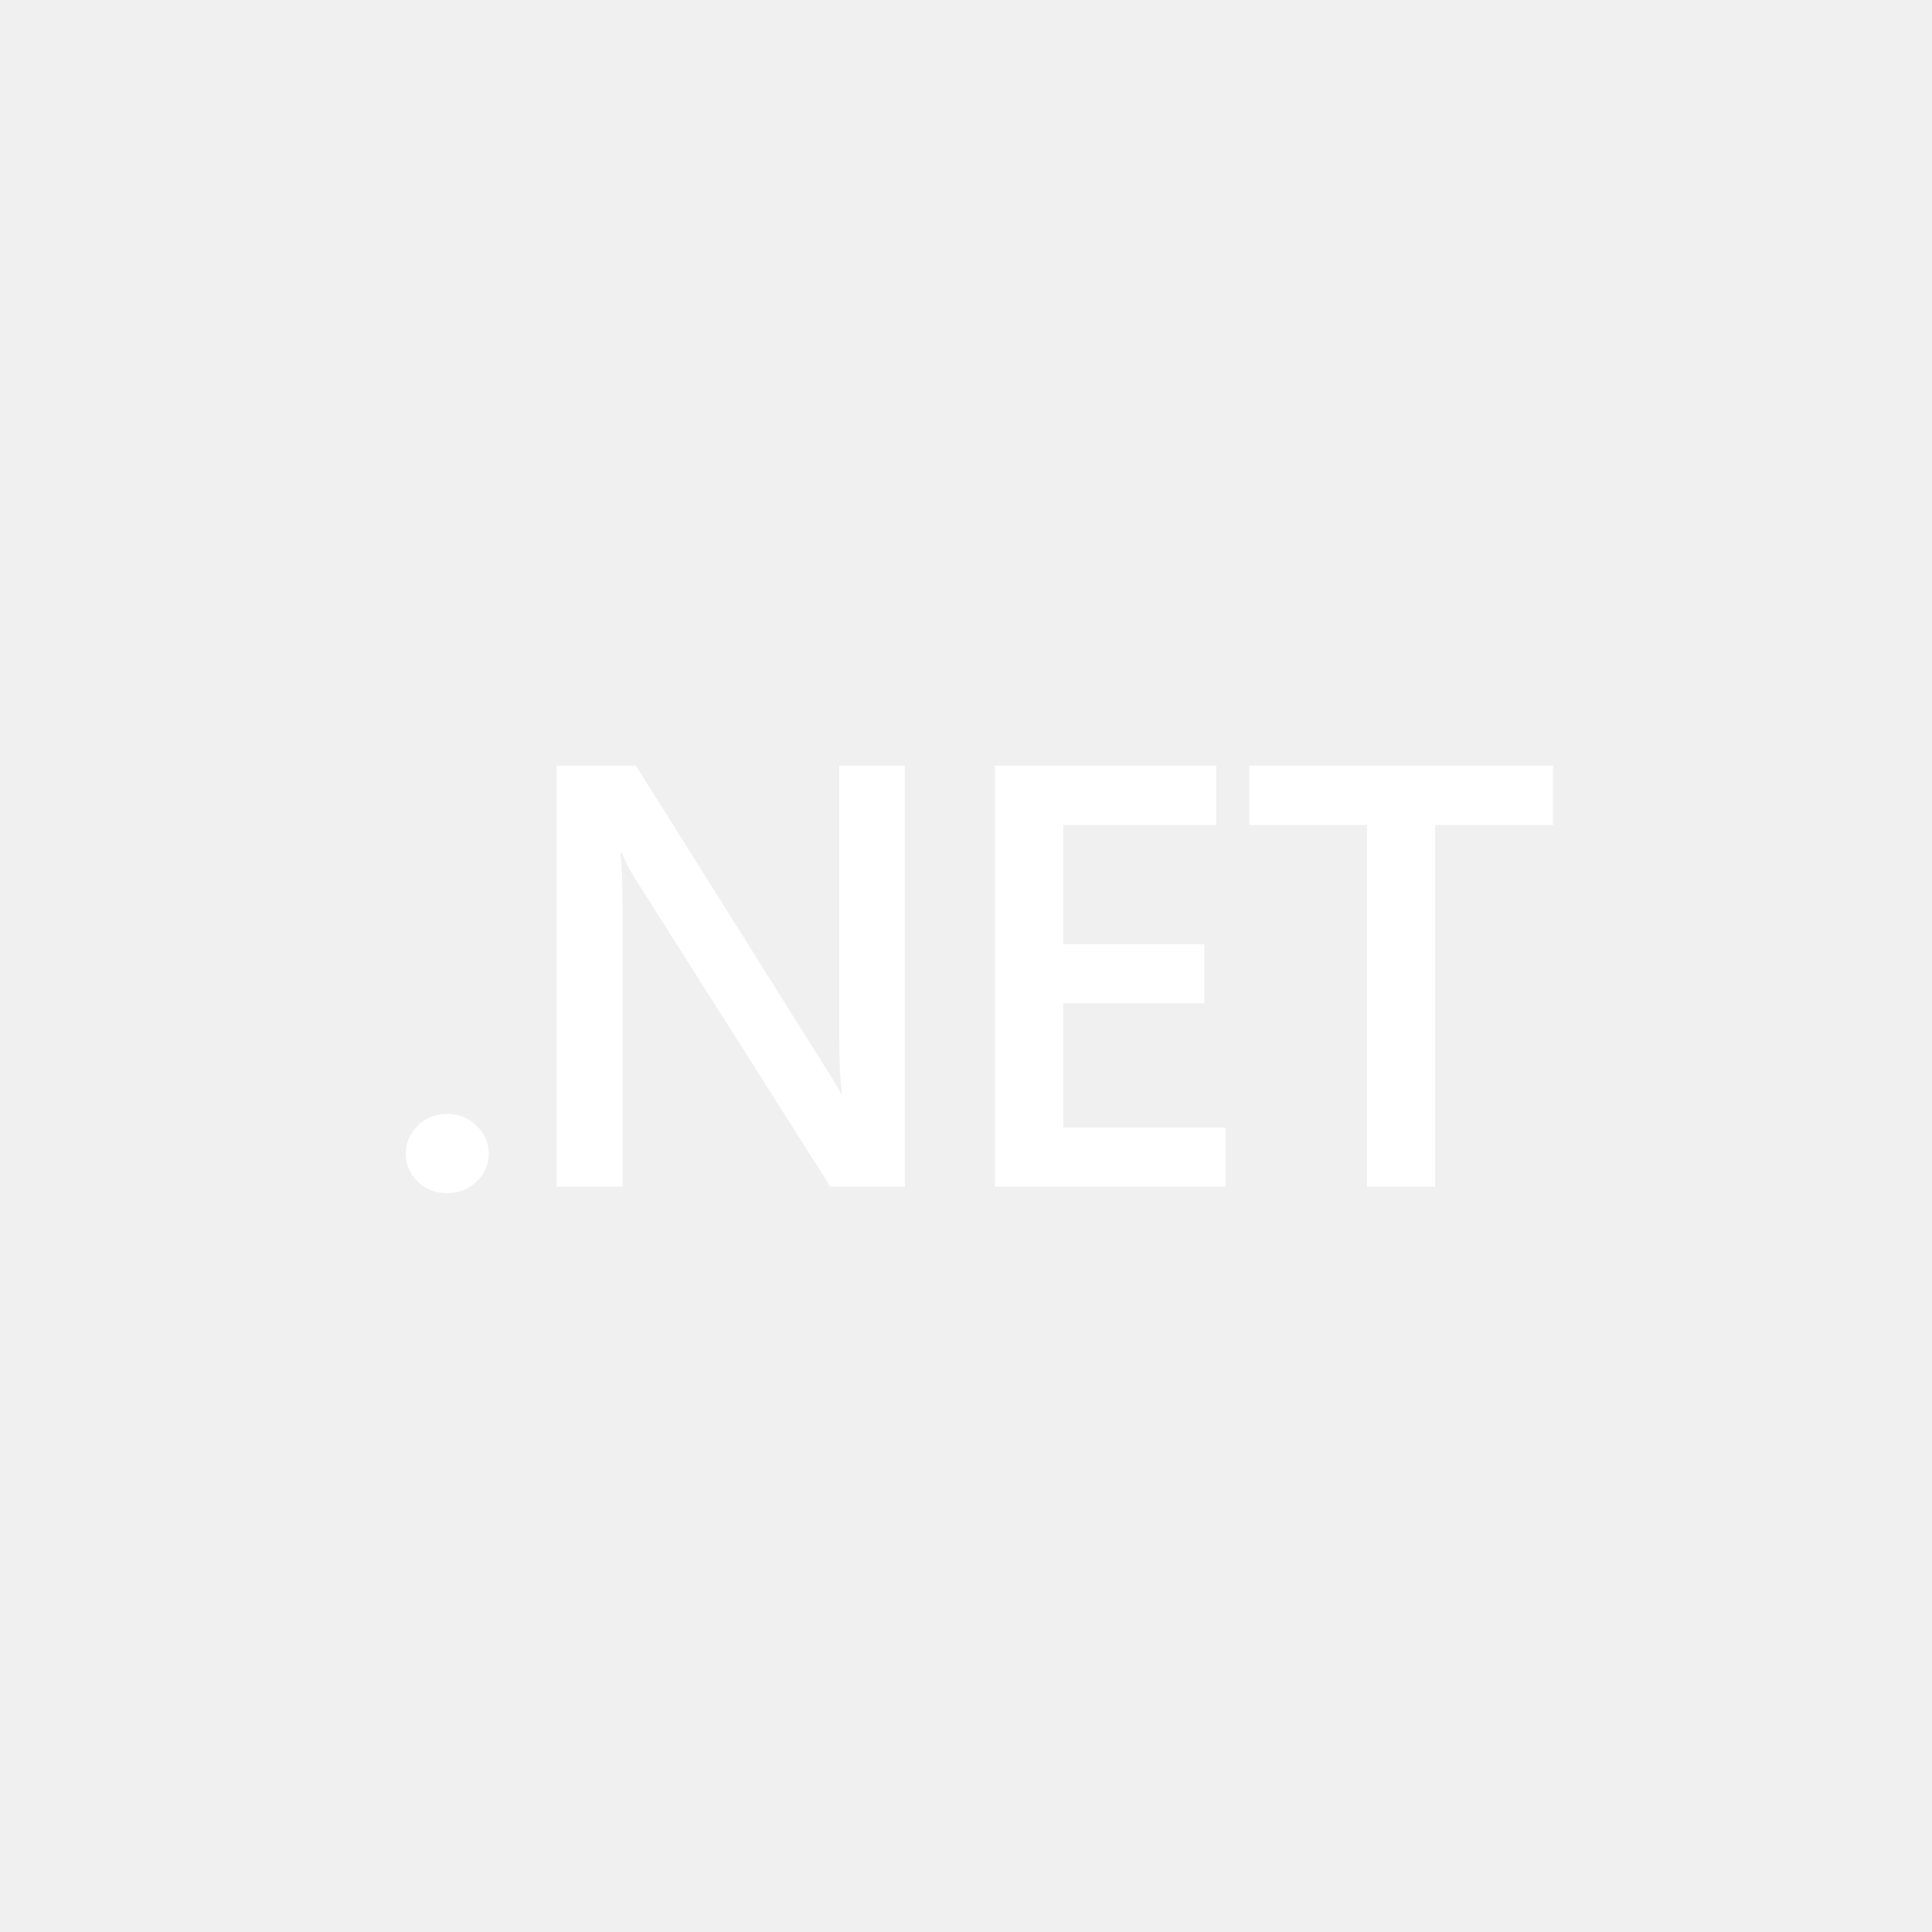
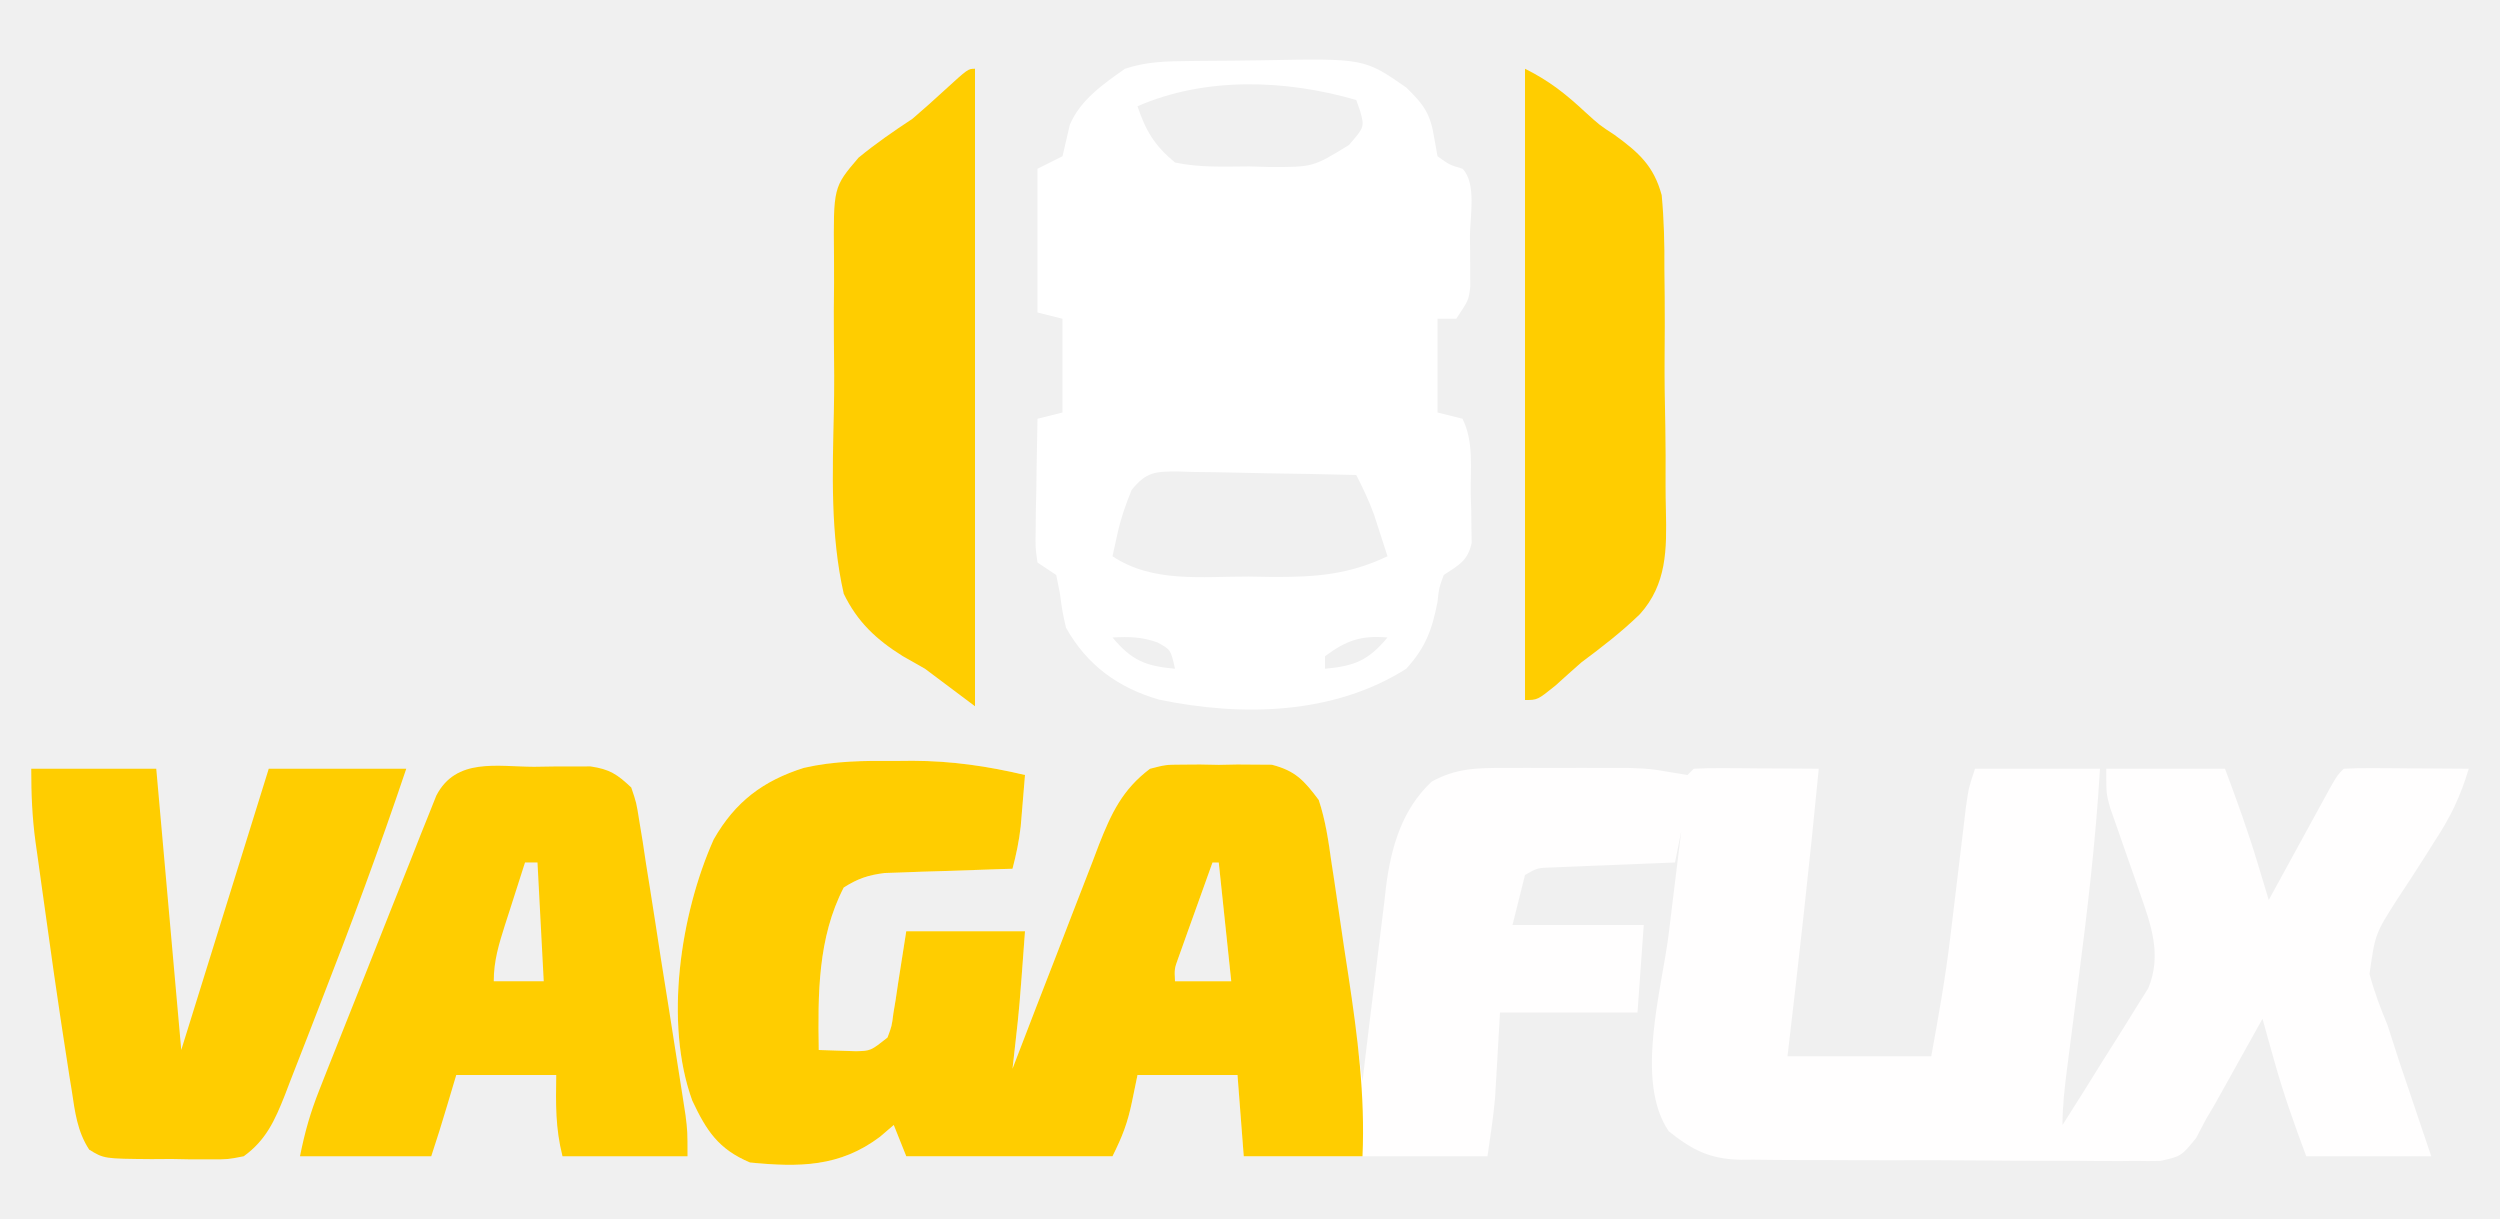
- <svg xmlns="http://www.w3.org/2000/svg" width="456" height="456" viewBox="0 0 456 456" version="1.1" xml:space="preserve" style="fill-rule:evenodd;clip-rule:evenodd;stroke-linejoin:round;stroke-miterlimit:2;">
-   <path d="m 105.5,281.609 c -2.703,0 -5.001,-0.9 -6.893,-2.702 -1.892,-1.848 -2.838,-4.042 -2.838,-6.582 0,-2.587 0.946,-4.804 2.838,-6.652 1.892,-1.848 4.19,-2.772 6.893,-2.772 2.748,0 5.068,0.924 6.96,2.772 1.937,1.848 2.906,4.064 2.906,6.652 0,2.54 -0.968,4.734 -2.906,6.582 -1.892,1.802 -4.212,2.702 -6.96,2.702 z" style="fill:#ffffff;fill-rule:nonzero;stroke-width:0.838" />
-   <path d="M 213.561,280.084 H 195.99 L 149.7,207.054 c -1.171,-1.848 -2.14,-3.765 -2.906,-5.751 h -0.406 c 0.361,2.125 0.541,6.675 0.541,13.65 v 65.132 h -15.543 v -99.36 h 18.719 l 44.737,71.298 c 1.892,2.957 3.109,4.989 3.649,6.098 h 0.27 c -0.45,-2.632 -0.676,-7.09 -0.676,-13.373 v -64.023 h 15.476 z" style="fill:#ffffff;fill-rule:nonzero;stroke-width:0.838" />
-   <path d="m 289.251,280.084 h -54.401 v -99.36 h 52.238 v 13.997 h -36.154 v 28.131 h 33.316 v 13.927 h -33.316 v 29.378 h 38.316 z" style="fill:#ffffff;fill-rule:nonzero;stroke-width:0.838" />
-   <path d="M 366.565,194.721 H 338.722 v 85.363 h -16.084 v -85.363 h -27.775 v -13.997 h 71.701 z" style="fill:#ffffff;fill-rule:nonzero;stroke-width:0.838" />
+ <svg xmlns="http://www.w3.org/2000/svg" version="1.1" width="400" height="195">
+   <path d="M0 0 C0.882 -0.008 1.763 -0.015 2.672 -0.023 C8.864 -0.005 14.603 0.827 20.625 2.25 C20.483 4 20.336 5.75 20.188 7.5 C20.106 8.475 20.025 9.449 19.941 10.453 C19.673 12.822 19.229 14.954 18.625 17.25 C17.949 17.27 17.273 17.29 16.577 17.31 C13.509 17.405 10.442 17.515 7.375 17.625 C5.78 17.671 5.78 17.671 4.152 17.719 C3.128 17.757 2.103 17.796 1.047 17.836 C0.104 17.867 -0.838 17.899 -1.81 17.931 C-4.457 18.26 -6.132 18.824 -8.375 20.25 C-12.553 28.315 -12.517 37.404 -12.375 46.25 C-11.117 46.291 -9.859 46.333 -8.562 46.375 C-7.501 46.41 -7.501 46.41 -6.418 46.445 C-4.061 46.383 -4.061 46.383 -1.375 44.25 C-0.691 42.435 -0.691 42.435 -0.426 40.336 C-0.311 39.651 -0.197 38.965 -0.079 38.259 C0.05 37.39 0.179 36.521 0.312 35.625 C0.746 32.861 1.179 30.098 1.625 27.25 C7.895 27.25 14.165 27.25 20.625 27.25 C19.723 39.496 19.723 39.496 19.105 44.983 C19.015 45.784 18.925 46.586 18.833 47.412 C18.764 48.019 18.696 48.625 18.625 49.25 C18.827 48.722 19.029 48.195 19.237 47.651 C21.346 42.146 23.475 36.647 25.614 31.153 C26.409 29.103 27.199 27.052 27.985 24.999 C29.117 22.042 30.266 19.093 31.418 16.145 C31.764 15.23 32.11 14.315 32.467 13.373 C34.438 8.383 36.211 4.569 40.625 1.25 C43.133 0.603 43.133 0.603 45.75 0.586 C46.704 0.579 47.658 0.573 48.641 0.566 C49.625 0.586 50.61 0.605 51.625 0.625 C53.102 0.596 53.102 0.596 54.609 0.566 C56.04 0.576 56.04 0.576 57.5 0.586 C58.364 0.592 59.227 0.597 60.117 0.603 C63.932 1.587 65.277 3.09 67.625 6.25 C68.706 9.642 69.177 13.059 69.645 16.582 C69.793 17.574 69.941 18.566 70.094 19.587 C70.561 22.743 71 25.902 71.438 29.062 C71.75 31.208 72.064 33.353 72.381 35.498 C73.151 40.746 73.897 45.996 74.625 51.25 C74.756 50.141 74.886 49.032 75.021 47.889 C75.512 43.742 76.024 39.598 76.542 35.454 C76.762 33.666 76.977 31.878 77.187 30.089 C77.491 27.505 77.814 24.925 78.141 22.344 C78.229 21.554 78.318 20.764 78.409 19.95 C79.231 13.689 80.975 7.739 85.688 3.312 C89.618 1.157 92.86 1.121 97.27 1.117 C98.586 1.116 99.903 1.115 101.26 1.113 C101.946 1.115 102.632 1.117 103.339 1.12 C105.42 1.125 107.5 1.12 109.58 1.113 C110.914 1.114 112.248 1.115 113.582 1.117 C115.392 1.119 115.392 1.119 117.238 1.121 C120.625 1.25 120.625 1.25 124.003 1.821 C124.868 1.962 125.733 2.104 126.625 2.25 C126.955 1.92 127.285 1.59 127.625 1.25 C129.114 1.163 130.606 1.143 132.098 1.152 C132.997 1.156 133.896 1.159 134.822 1.162 C135.768 1.17 136.713 1.179 137.688 1.188 C139.112 1.194 139.112 1.194 140.564 1.201 C142.918 1.213 145.271 1.229 147.625 1.25 C146.152 16.607 144.426 31.928 142.625 47.25 C150.215 47.25 157.805 47.25 165.625 47.25 C166.787 40.858 167.895 34.694 168.66 28.281 C168.786 27.25 168.786 27.25 168.913 26.198 C169.175 24.049 169.432 21.899 169.688 19.75 C170.029 16.885 170.375 14.02 170.723 11.156 C170.872 9.901 171.022 8.646 171.176 7.354 C171.625 4.25 171.625 4.25 172.625 1.25 C179.225 1.25 185.825 1.25 192.625 1.25 C191.932 12.892 190.561 24.377 189.062 35.938 C188.711 38.666 188.361 41.394 188.013 44.122 C187.798 45.805 187.581 47.488 187.362 49.171 C186.971 52.219 186.625 55.173 186.625 58.25 C188.804 54.833 190.958 51.401 193.089 47.953 C193.816 46.784 194.55 45.62 195.292 44.459 C196.36 42.785 197.401 41.094 198.441 39.402 C199.075 38.392 199.709 37.381 200.362 36.34 C202.529 31.04 200.83 26.32 198.996 21.113 C198.683 20.206 198.371 19.3 198.049 18.365 C197.723 17.44 197.398 16.515 197.062 15.562 C196.41 13.706 195.762 11.848 195.121 9.988 C194.834 9.174 194.547 8.36 194.252 7.521 C193.625 5.25 193.625 5.25 193.625 1.25 C199.895 1.25 206.165 1.25 212.625 1.25 C214.509 6.275 216.268 11.137 217.812 16.25 C218.157 17.384 218.501 18.519 218.855 19.688 C219.109 20.533 219.363 21.379 219.625 22.25 C219.953 21.649 220.281 21.049 220.619 20.43 C222.098 17.723 223.58 15.018 225.062 12.312 C225.579 11.367 226.095 10.421 226.627 9.447 C227.12 8.548 227.613 7.649 228.121 6.723 C228.577 5.89 229.032 5.057 229.502 4.199 C230.625 2.25 230.625 2.25 231.625 1.25 C233.114 1.163 234.606 1.143 236.098 1.152 C236.997 1.156 237.896 1.159 238.822 1.162 C239.768 1.17 240.713 1.179 241.688 1.188 C243.112 1.194 243.112 1.194 244.564 1.201 C246.918 1.213 249.271 1.229 251.625 1.25 C250.349 5.547 248.723 8.961 246.262 12.699 C245.623 13.713 244.984 14.727 244.326 15.771 C242.987 17.877 241.625 19.969 240.24 22.045 C236.656 27.657 236.656 27.657 235.748 34.078 C236.504 36.923 237.492 39.534 238.625 42.25 C239.245 44.135 239.853 46.025 240.449 47.918 C241.067 49.759 241.688 51.599 242.312 53.438 C242.633 54.389 242.953 55.341 243.283 56.322 C244.061 58.632 244.843 60.941 245.625 63.25 C239.025 63.25 232.425 63.25 225.625 63.25 C223.666 58.027 221.925 53.084 220.438 47.75 C220.093 46.523 219.749 45.296 219.395 44.031 C219.141 43.113 218.887 42.196 218.625 41.25 C218.022 42.335 217.418 43.421 216.797 44.539 C215.99 45.984 215.182 47.43 214.375 48.875 C213.979 49.588 213.584 50.301 213.176 51.035 C212.586 52.089 212.586 52.089 211.984 53.164 C211.628 53.803 211.272 54.442 210.905 55.1 C210.272 56.164 210.272 56.164 209.625 57.25 C209.09 58.269 208.555 59.288 208.003 60.338 C205.625 63.25 205.625 63.25 202.299 63.998 C200.963 64.028 199.626 64.024 198.29 63.995 C197.557 64.002 196.825 64.009 196.071 64.017 C193.653 64.033 191.238 64.006 188.82 63.977 C187.136 63.976 185.453 63.977 183.769 63.98 C180.24 63.979 176.711 63.959 173.182 63.922 C168.667 63.877 164.153 63.876 159.638 63.889 C156.16 63.896 152.682 63.883 149.204 63.863 C147.54 63.855 145.876 63.853 144.212 63.856 C141.88 63.857 139.551 63.832 137.219 63.799 C136.536 63.804 135.854 63.809 135.15 63.814 C130.235 63.706 127.428 62.295 123.625 59.25 C118.168 51.259 122.501 36.681 123.625 27.625 C123.818 26.033 124.011 24.44 124.203 22.848 C124.671 18.981 125.146 15.115 125.625 11.25 C125.295 12.9 124.965 14.55 124.625 16.25 C123.969 16.275 123.313 16.3 122.637 16.326 C119.675 16.442 116.712 16.565 113.75 16.688 C112.717 16.727 111.685 16.766 110.621 16.807 C109.635 16.849 108.649 16.89 107.633 16.934 C106.266 16.989 106.266 16.989 104.872 17.045 C102.59 17.116 102.59 17.116 100.625 18.25 C99.965 20.89 99.305 23.53 98.625 26.25 C105.555 26.25 112.485 26.25 119.625 26.25 C119.295 30.87 118.965 35.49 118.625 40.25 C111.365 40.25 104.105 40.25 96.625 40.25 C96.338 45.2 96.338 45.2 96.057 50.151 C96.019 50.783 95.981 51.415 95.941 52.066 C95.886 53.017 95.886 53.017 95.83 53.987 C95.549 57.088 95.065 60.167 94.625 63.25 C81.755 63.25 68.885 63.25 55.625 63.25 C55.295 58.96 54.965 54.67 54.625 50.25 C49.345 50.25 44.065 50.25 38.625 50.25 C38.336 51.653 38.047 53.055 37.75 54.5 C37.051 57.895 36.224 60.051 34.625 63.25 C23.735 63.25 12.845 63.25 1.625 63.25 C0.965 61.6 0.305 59.95 -0.375 58.25 C-1.097 58.869 -1.819 59.487 -2.562 60.125 C-9.012 64.998 -15.528 65.021 -23.375 64.25 C-28.451 62.113 -30.351 59.148 -32.613 54.348 C-37.132 41.905 -34.518 24.503 -29.188 12.562 C-25.769 6.555 -21.305 3.175 -14.762 1.109 C-9.848 -0.021 -5.021 -0.044 0 0 Z M50.625 16.25 C49.621 19.04 48.622 21.832 47.625 24.625 C47.339 25.419 47.053 26.213 46.758 27.031 C46.487 27.792 46.216 28.552 45.938 29.336 C45.686 30.038 45.435 30.739 45.176 31.462 C44.527 33.257 44.527 33.257 44.625 35.25 C47.595 35.25 50.565 35.25 53.625 35.25 C52.965 28.98 52.305 22.71 51.625 16.25 C51.295 16.25 50.965 16.25 50.625 16.25 Z " fill="#FFFEFE" transform="translate(143.375,121.75)" />
+   <path d="M0 0 C0.731 -0.008 1.463 -0.016 2.217 -0.024 C3.766 -0.038 5.315 -0.049 6.864 -0.057 C8.438 -0.068 10.012 -0.089 11.586 -0.118 C27.827 -0.424 27.827 -0.424 34.551 4.238 C37.419 7.033 38.429 8.46 39.051 12.426 C39.298 13.818 39.298 13.818 39.551 15.238 C41.468 16.615 41.468 16.615 43.551 17.238 C45.844 19.531 44.736 25.034 44.738 28.113 C44.751 29.038 44.763 29.962 44.775 30.914 C44.777 31.802 44.779 32.69 44.781 33.605 C44.785 34.421 44.789 35.237 44.794 36.078 C44.551 38.238 44.551 38.238 42.551 41.238 C41.561 41.238 40.571 41.238 39.551 41.238 C39.551 46.188 39.551 51.138 39.551 56.238 C41.531 56.733 41.531 56.733 43.551 57.238 C45.375 60.887 44.821 65.158 44.863 69.176 C44.907 70.555 44.907 70.555 44.951 71.963 C44.96 72.847 44.968 73.73 44.977 74.641 C44.991 75.45 45.006 76.26 45.021 77.094 C44.383 80.006 42.97 80.63 40.551 82.238 C39.792 84.293 39.792 84.293 39.551 86.551 C38.69 90.979 37.66 93.818 34.551 97.238 C22.912 104.617 8.255 104.93 -5.012 102.176 C-11.561 100.275 -16.531 96.658 -19.887 90.676 C-20.449 88.238 -20.449 88.238 -20.887 85.051 C-21.072 84.123 -21.258 83.195 -21.449 82.238 C-22.439 81.578 -23.429 80.918 -24.449 80.238 C-24.79 77.9 -24.79 77.9 -24.742 75.012 C-24.733 73.98 -24.723 72.949 -24.713 71.887 C-24.688 70.806 -24.663 69.726 -24.637 68.613 C-24.623 67.525 -24.61 66.437 -24.596 65.316 C-24.56 62.623 -24.511 59.931 -24.449 57.238 C-22.469 56.743 -22.469 56.743 -20.449 56.238 C-20.449 51.288 -20.449 46.338 -20.449 41.238 C-21.769 40.908 -23.089 40.578 -24.449 40.238 C-24.449 32.648 -24.449 25.058 -24.449 17.238 C-23.129 16.578 -21.809 15.918 -20.449 15.238 C-20.053 13.556 -19.659 11.873 -19.273 10.188 C-17.603 6.238 -13.889 3.65 -10.449 1.238 C-6.917 0.061 -3.679 0.039 0 0 Z M-8.449 7.238 C-7.13 11.195 -5.676 13.576 -2.449 16.238 C1.469 17.078 5.428 16.887 9.426 16.863 C11.04 16.912 11.04 16.912 12.688 16.961 C19.631 16.975 19.631 16.975 25.371 13.449 C27.865 10.569 27.865 10.569 27.187 8.038 C26.977 7.444 26.767 6.85 26.551 6.238 C15.271 2.957 2.425 2.493 -8.449 7.238 Z M-9.387 68.629 C-10.33 70.945 -11.099 73.112 -11.637 75.551 C-11.905 76.768 -12.173 77.985 -12.449 79.238 C-6.002 83.536 1.88 82.458 9.363 82.488 C11.232 82.519 11.232 82.519 13.139 82.551 C20.011 82.58 25.318 82.21 31.551 79.238 C31.096 77.82 30.637 76.404 30.176 74.988 C29.921 74.199 29.665 73.41 29.402 72.598 C28.598 70.37 27.627 68.344 26.551 66.238 C21.764 66.115 16.978 66.024 12.189 65.964 C10.56 65.938 8.932 65.904 7.303 65.861 C4.962 65.8 2.623 65.772 0.281 65.75 C-0.447 65.724 -1.175 65.698 -1.925 65.672 C-5.592 65.67 -7.019 65.707 -9.387 68.629 Z M-12.449 92.238 C-9.369 95.911 -7.201 96.806 -2.449 97.238 C-3.125 94.2 -3.125 94.2 -5.199 93.051 C-7.749 92.13 -9.758 92.089 -12.449 92.238 Z M21.551 95.238 C21.551 95.898 21.551 96.558 21.551 97.238 C26.303 96.806 28.471 95.911 31.551 92.238 C27.309 91.875 24.969 92.699 21.551 95.238 Z " fill="#FFFFFF" transform="translate(190.4492,9.761719)" />
+   <path d="M0 0 C0.882 -0.008 1.763 -0.015 2.672 -0.023 C8.864 -0.005 14.603 0.827 20.625 2.25 C20.483 4 20.336 5.75 20.188 7.5 C20.106 8.475 20.025 9.449 19.941 10.453 C19.673 12.822 19.229 14.954 18.625 17.25 C17.949 17.27 17.273 17.29 16.577 17.31 C13.509 17.405 10.442 17.515 7.375 17.625 C5.78 17.671 5.78 17.671 4.152 17.719 C3.128 17.757 2.103 17.796 1.047 17.836 C0.104 17.867 -0.838 17.899 -1.81 17.931 C-4.457 18.26 -6.132 18.824 -8.375 20.25 C-12.553 28.315 -12.517 37.404 -12.375 46.25 C-11.117 46.291 -9.859 46.333 -8.562 46.375 C-7.501 46.41 -7.501 46.41 -6.418 46.445 C-4.061 46.383 -4.061 46.383 -1.375 44.25 C-0.691 42.435 -0.691 42.435 -0.426 40.336 C-0.311 39.651 -0.197 38.965 -0.079 38.259 C0.05 37.39 0.179 36.521 0.312 35.625 C0.746 32.861 1.179 30.098 1.625 27.25 C7.895 27.25 14.165 27.25 20.625 27.25 C19.723 39.496 19.723 39.496 19.105 44.983 C19.015 45.784 18.925 46.586 18.833 47.412 C18.764 48.019 18.696 48.625 18.625 49.25 C18.827 48.722 19.029 48.195 19.237 47.651 C21.346 42.146 23.475 36.647 25.614 31.153 C26.409 29.103 27.199 27.052 27.985 24.999 C29.117 22.042 30.266 19.093 31.418 16.145 C31.764 15.23 32.11 14.315 32.467 13.373 C34.438 8.383 36.211 4.569 40.625 1.25 C43.133 0.603 43.133 0.603 45.75 0.586 C46.704 0.579 47.658 0.573 48.641 0.566 C49.625 0.586 50.61 0.605 51.625 0.625 C53.102 0.596 53.102 0.596 54.609 0.566 C56.04 0.576 56.04 0.576 57.5 0.586 C58.364 0.592 59.227 0.597 60.117 0.603 C63.914 1.583 65.278 3.118 67.625 6.25 C68.702 9.501 69.176 12.775 69.645 16.16 C69.793 17.123 69.941 18.087 70.094 19.079 C70.403 21.116 70.703 23.154 70.993 25.194 C71.433 28.281 71.904 31.362 72.381 34.443 C73.844 44.128 75.053 53.441 74.625 63.25 C68.355 63.25 62.085 63.25 55.625 63.25 C55.295 58.96 54.965 54.67 54.625 50.25 C49.345 50.25 44.065 50.25 38.625 50.25 C38.336 51.653 38.047 53.055 37.75 54.5 C37.051 57.895 36.224 60.051 34.625 63.25 C23.735 63.25 12.845 63.25 1.625 63.25 C0.965 61.6 0.305 59.95 -0.375 58.25 C-1.097 58.869 -1.819 59.487 -2.562 60.125 C-9.012 64.998 -15.528 65.021 -23.375 64.25 C-28.451 62.113 -30.351 59.148 -32.613 54.348 C-37.132 41.905 -34.518 24.503 -29.188 12.562 C-25.769 6.555 -21.305 3.175 -14.762 1.109 C-9.848 -0.021 -5.021 -0.044 0 0 Z M50.625 16.25 C49.621 19.04 48.622 21.832 47.625 24.625 C47.339 25.419 47.053 26.213 46.758 27.031 C46.487 27.792 46.216 28.552 45.938 29.336 C45.686 30.038 45.435 30.739 45.176 31.462 C44.527 33.257 44.527 33.257 44.625 35.25 C47.595 35.25 50.565 35.25 53.625 35.25 C52.965 28.98 52.305 22.71 51.625 16.25 C51.295 16.25 50.965 16.25 50.625 16.25 Z " fill="#FFCD00" transform="translate(143.375,121.75)" />
+   <path d="M0 0 C1.05 -0.016 2.1 -0.032 3.182 -0.049 C4.193 -0.049 5.204 -0.05 6.246 -0.051 C7.17 -0.054 8.093 -0.057 9.045 -0.06 C12.121 0.395 13.305 1.188 15.562 3.312 C16.385 5.734 16.385 5.734 16.843 8.638 C17.113 10.27 17.113 10.27 17.388 11.935 C17.564 13.11 17.74 14.285 17.922 15.496 C18.116 16.703 18.31 17.91 18.51 19.154 C19.127 23.017 19.72 26.883 20.312 30.75 C20.726 33.352 21.142 35.955 21.559 38.557 C22.314 43.322 23.069 48.088 23.8 52.857 C23.948 53.816 24.095 54.775 24.248 55.764 C24.562 58.312 24.562 58.312 24.562 62.312 C17.962 62.312 11.363 62.312 4.562 62.312 C3.419 57.737 3.493 54.015 3.562 49.312 C-1.718 49.312 -6.997 49.312 -12.438 49.312 C-12.912 50.901 -13.386 52.489 -13.875 54.125 C-14.695 56.869 -15.532 59.595 -16.438 62.312 C-23.367 62.312 -30.297 62.312 -37.438 62.312 C-36.658 58.416 -35.791 55.367 -34.352 51.728 C-33.706 50.086 -33.706 50.086 -33.047 48.412 C-32.58 47.241 -32.114 46.07 -31.633 44.863 C-31.153 43.654 -30.673 42.445 -30.179 41.2 C-29.165 38.647 -28.147 36.097 -27.127 33.547 C-25.821 30.278 -24.528 27.005 -23.237 23.731 C-22.003 20.605 -20.754 17.485 -19.508 14.363 C-19.045 13.186 -18.583 12.009 -18.106 10.796 C-17.669 9.712 -17.232 8.627 -16.782 7.509 C-16.401 6.551 -16.019 5.594 -15.627 4.607 C-12.464 -1.495 -5.929 -0.018 0 0 Z M-1.438 15.312 C-2.276 17.915 -3.109 20.519 -3.938 23.125 C-4.176 23.863 -4.414 24.601 -4.66 25.361 C-5.637 28.445 -6.438 31.057 -6.438 34.312 C-3.797 34.312 -1.157 34.312 1.562 34.312 C1.232 28.043 0.902 21.773 0.562 15.312 C-0.098 15.312 -0.757 15.312 -1.438 15.312 Z " fill="#FFCD00" transform="translate(85.4375,122.6875)" />
+   <path d="M0 0 C6.6 0 13.2 0 20 0 C21.32 14.85 22.64 29.7 24 45 C28.62 30.15 33.24 15.3 38 0 C45.26 0 52.52 0 60 0 C55.767 12.597 51.153 25.022 46.324 37.402 C45.651 39.131 44.981 40.862 44.315 42.595 C43.362 45.068 42.396 47.534 41.426 50 C41.14 50.747 40.855 51.494 40.561 52.264 C38.974 56.246 37.579 59.413 34 62 C31.482 62.502 31.482 62.502 28.684 62.496 C27.672 62.497 26.661 62.497 25.619 62.498 C24.569 62.478 23.519 62.458 22.438 62.438 C21.384 62.445 20.33 62.452 19.244 62.459 C11.648 62.396 11.648 62.396 9.271 60.943 C7.354 58.013 6.992 54.878 6.48 51.48 C6.358 50.731 6.236 49.982 6.11 49.21 C5.725 46.809 5.36 44.405 5 42 C4.883 41.225 4.765 40.451 4.645 39.653 C3.944 34.995 3.28 30.333 2.637 25.666 C2.307 23.275 1.969 20.884 1.631 18.494 C1.416 16.951 1.202 15.407 0.988 13.863 C0.888 13.16 0.788 12.457 0.685 11.732 C0.141 7.729 0 4.082 0 0 Z " fill="#FFCD00" transform="translate(5,123)" />
+   <path d="M0 0 C3.941 1.971 6.48 4.005 9.667 6.961 C11.93 9.02 11.93 9.02 14.344 10.599 C18.191 13.393 20.608 15.546 21.87 20.225 C22.24 24.18 22.333 28.084 22.301 32.051 C22.314 33.515 22.33 34.98 22.348 36.444 C22.375 39.505 22.368 42.564 22.338 45.625 C22.304 49.521 22.364 53.409 22.452 57.304 C22.507 60.327 22.506 63.348 22.489 66.372 C22.489 67.806 22.506 69.24 22.544 70.673 C22.684 76.911 22.702 82.471 18.374 87.274 C15.444 90.123 12.271 92.556 9 95 C7.616 96.219 6.239 97.446 4.875 98.688 C2 101 2 101 0 101 C0 67.67 0 34.34 0 0 Z " fill="#FFCD00" transform="translate(244,11)" />
+   <path d="M0 0 C0 33.66 0 67.32 0 102 C-2.64 100.02 -5.28 98.04 -8 96 C-9.179 95.331 -10.358 94.662 -11.572 93.973 C-15.778 91.343 -18.816 88.512 -21 84 C-23.154 74.516 -22.798 64.633 -22.585 54.964 C-22.499 51.081 -22.522 47.208 -22.577 43.325 C-22.609 40.31 -22.588 37.297 -22.55 34.283 C-22.538 32.853 -22.541 31.423 -22.56 29.993 C-22.664 18.948 -22.664 18.948 -18.629 14.224 C-15.849 11.943 -12.999 9.979 -10 8 C-8.267 6.508 -6.554 4.991 -4.875 3.438 C-1.109 0 -1.109 0 0 0 Z " fill="#FFCD00" transform="translate(156,11)" />
</svg>
